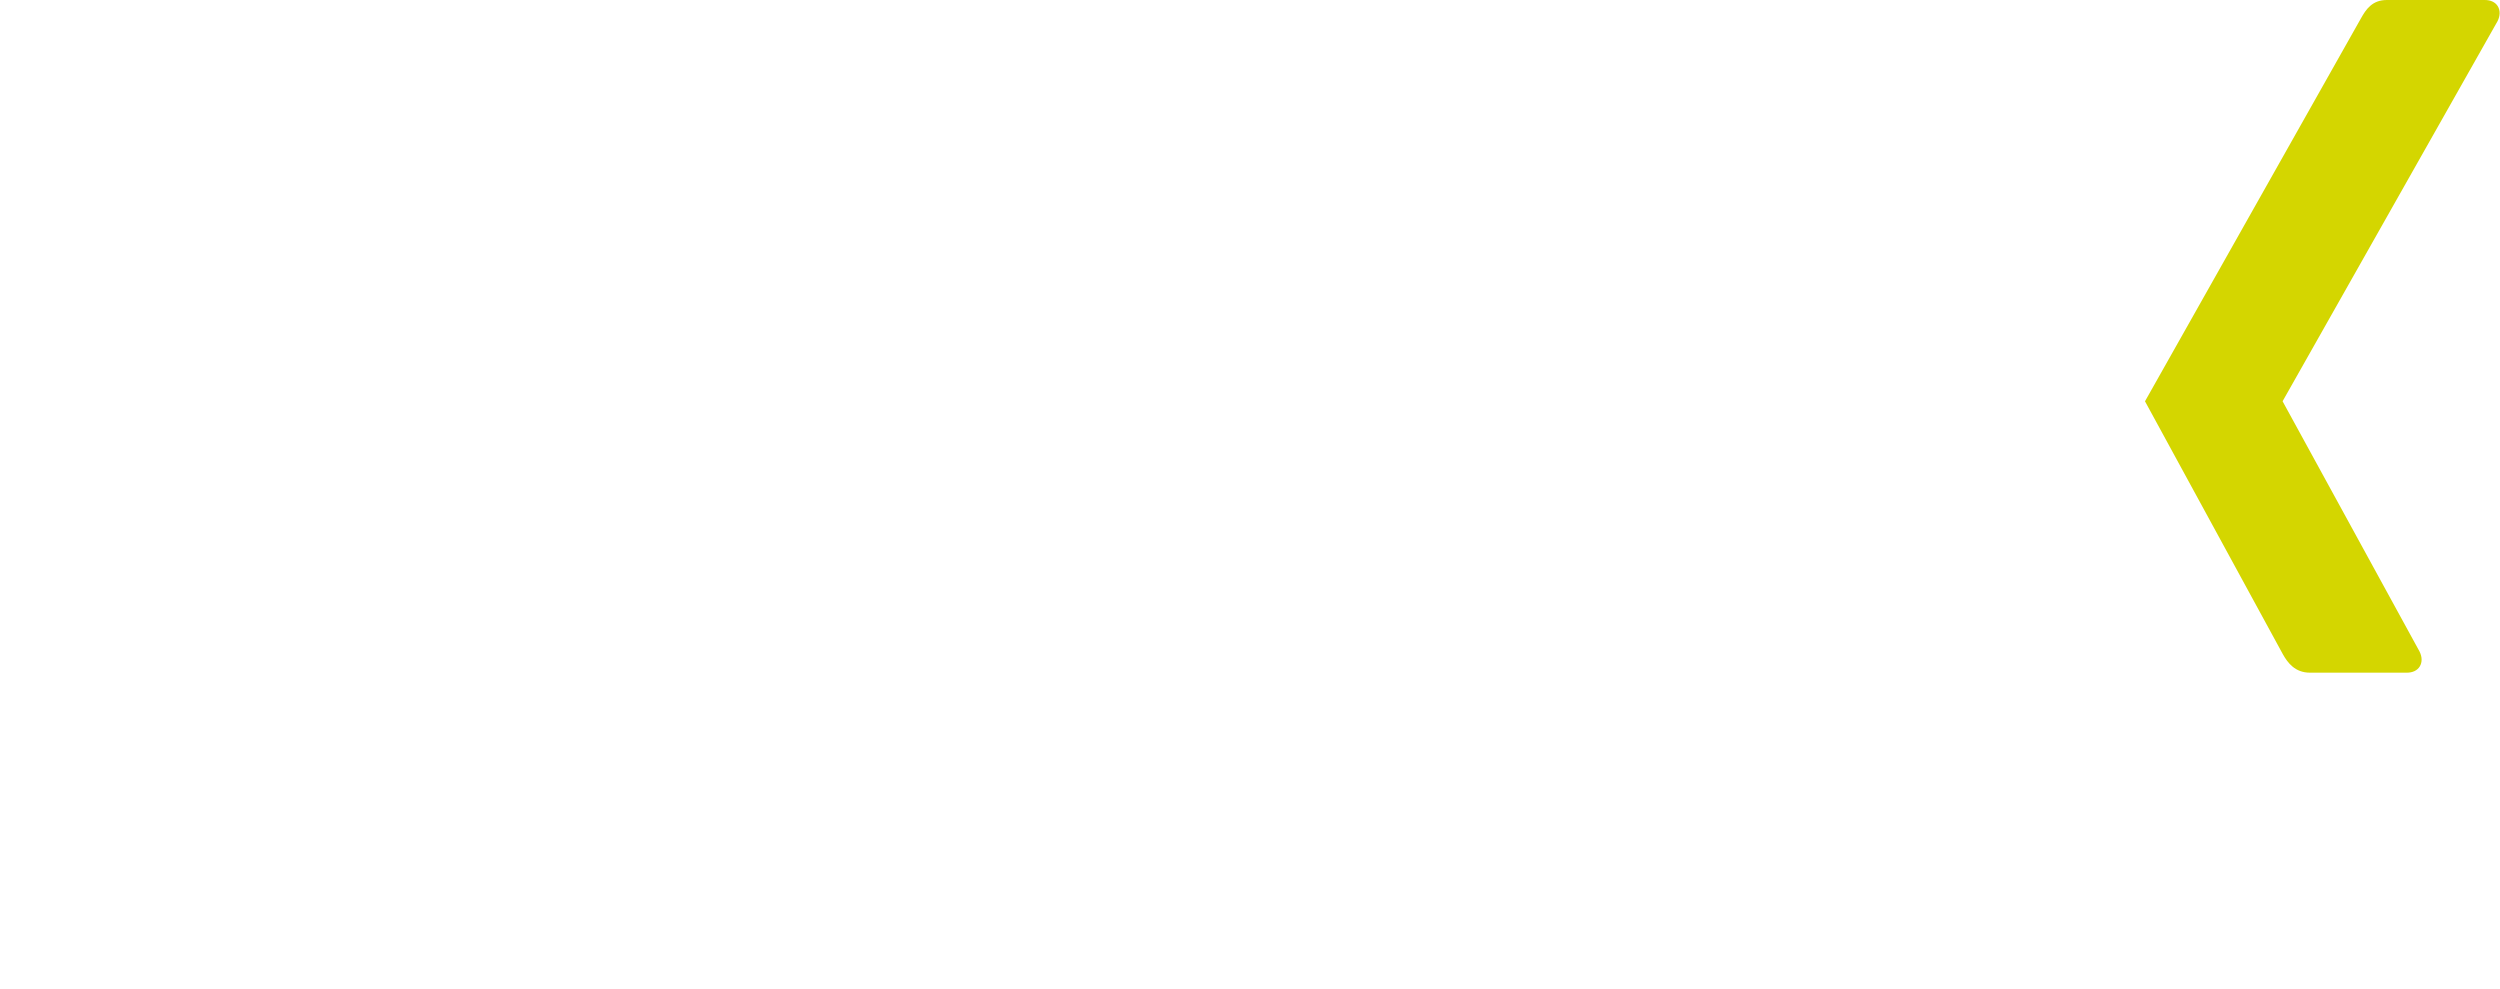
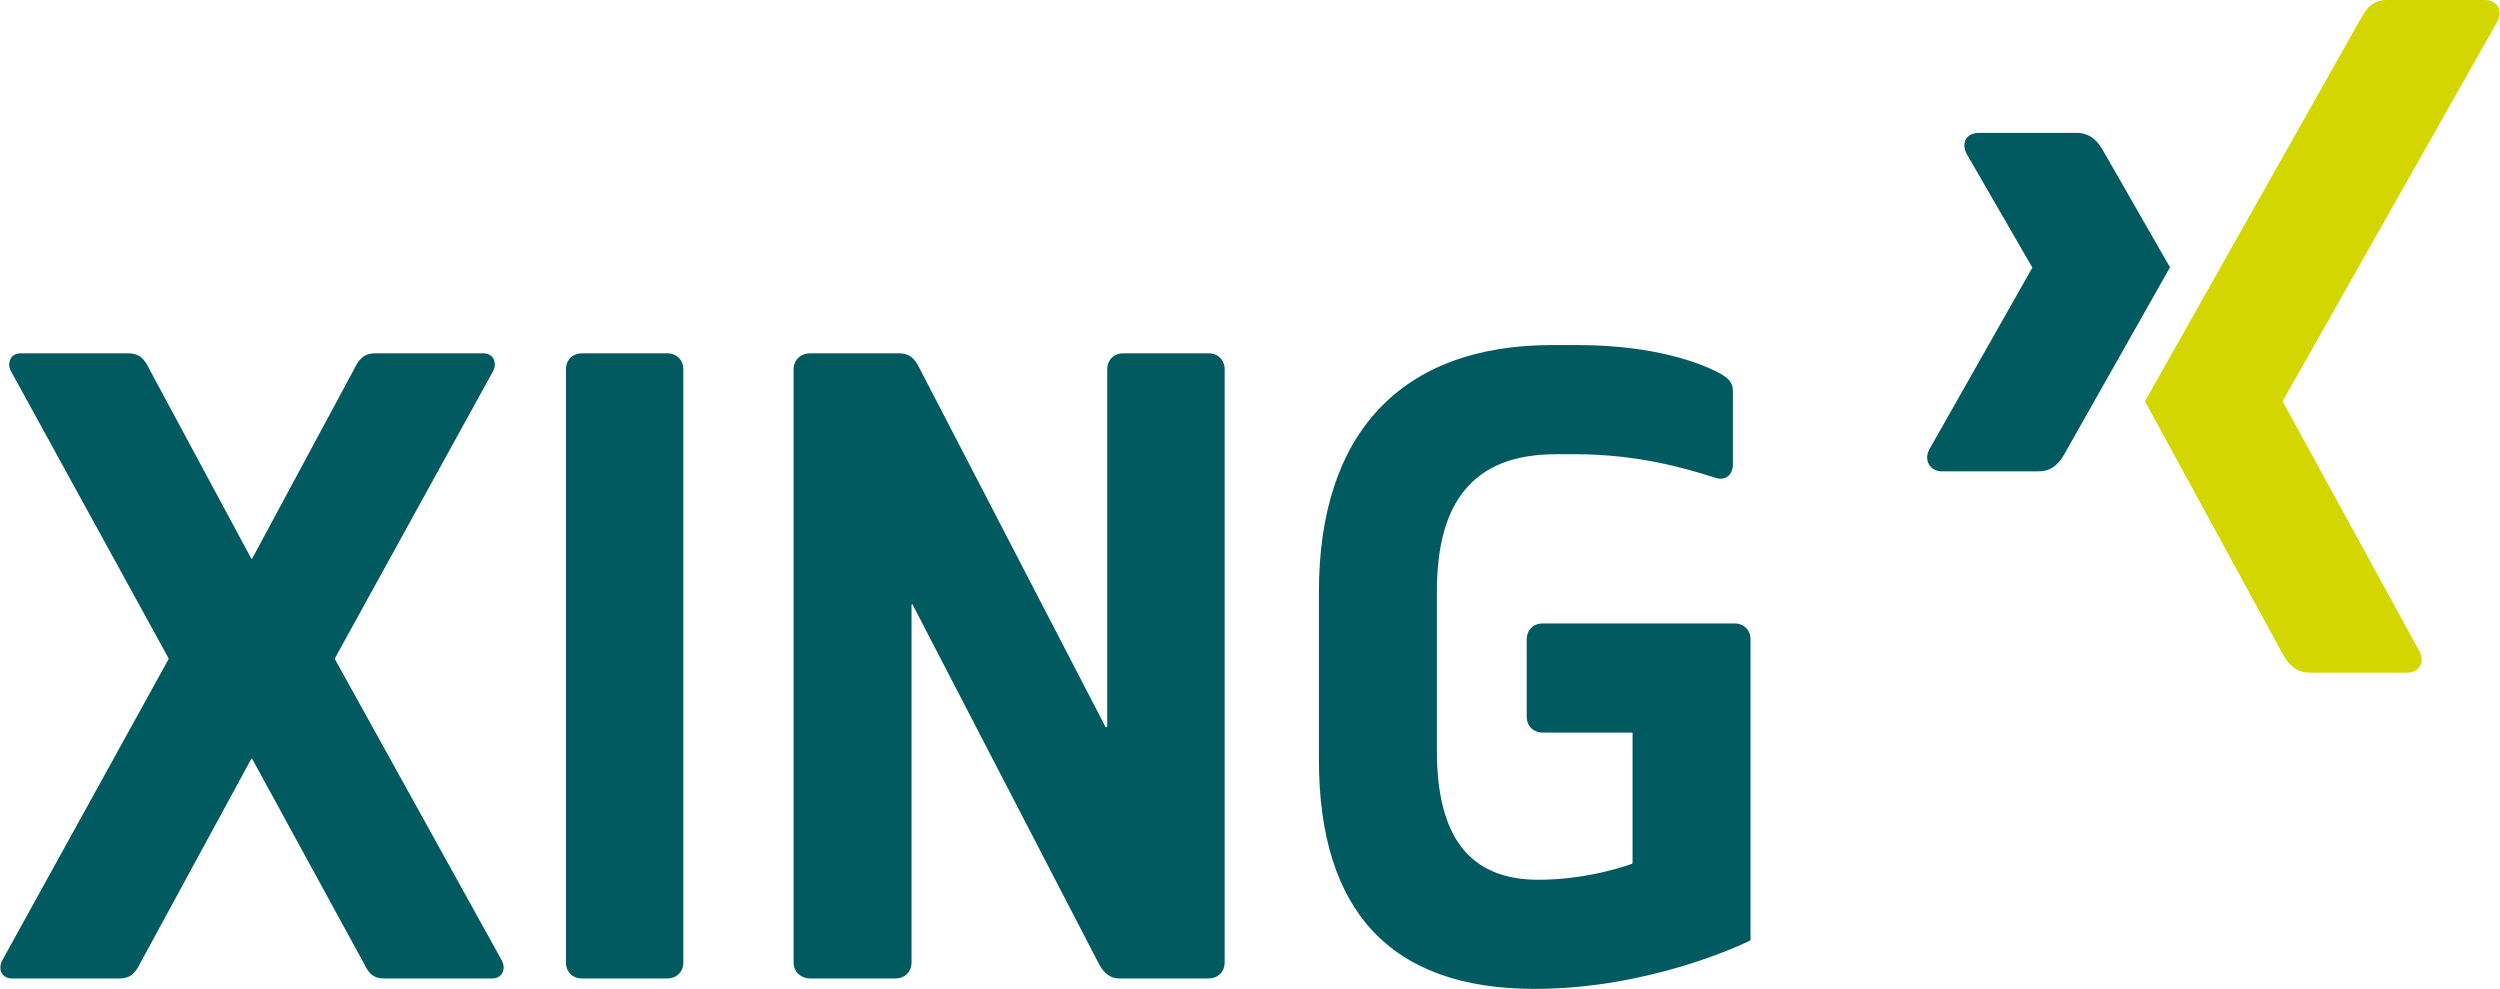
<svg xmlns="http://www.w3.org/2000/svg" version="1.0" width="1024" height="405" viewBox="0 0 141.687 56.055" id="svg2268">
  <defs id="defs2270" />
  <g transform="translate(-194.8708,-324.3348)" id="layer1">
+     <path d="M 112.188,7.531 C 111.856,7.531 111.578,7.647 111.438,7.875 C 111.293,8.11 111.315,8.412 111.469,8.719 L 115.188,15.156 C 115.194,15.169 115.194,15.176 115.188,15.188 L 109.344,25.5 C 109.191,25.804 109.199,26.109 109.344,26.344 C 109.484,26.57 109.731,26.719 110.062,26.719 L 115.562,26.719 C 116.385,26.719 116.781,26.164 117.062,25.656 C 117.062,25.656 122.778,15.549 123,15.156 C 122.978,15.12 119.219,8.562 119.219,8.562 C 118.945,8.075 118.531,7.531 117.688,7.531 L 112.188,7.531 z M 87.969,19.562 C 79.434,19.563 74.75,24.543 74.75,33.562 L 74.75,43.062 C 74.75,51.677 78.851,56.062 86.969,56.062 C 93.532,56.062 98.847,53.496 99.219,53.312 L 99.219,36.25 C 99.219,35.72 98.843,35.344 98.312,35.344 L 87.438,35.344 C 86.907,35.344 86.531,35.72 86.531,36.25 L 86.531,40.625 C 86.531,41.155 86.907,41.531 87.438,41.531 L 92.5,41.531 C 92.521,41.531 92.531,41.541 92.531,41.562 L 92.531,48.938 C 92.531,48.954 92.514,48.964 92.5,48.969 C 92.476,48.979 90.115,49.875 87.188,49.875 C 83.32,49.875 81.438,47.475 81.438,42.562 L 81.438,33.562 C 81.437,31.009 81.94,29.131 82.969,27.844 C 84.095,26.435 85.797,25.75 88.219,25.75 L 89.281,25.75 C 92.796,25.75 95.511,26.535 97.25,27.094 C 97.52,27.18 97.767,27.135 97.938,27 C 98.111,26.863 98.219,26.629 98.219,26.344 L 98.219,22.156 C 98.219,21.683 97.986,21.416 97.281,21.062 C 96.383,20.613 93.824,19.562 89.406,19.562 L 87.969,19.562 z M 1.156,20.031 C 0.904,20.031 0.708,20.129 0.594,20.312 C 0.47,20.511 0.471,20.786 0.594,21.031 L 9.531,37.312 C 9.537,37.324 9.538,37.364 9.531,37.375 L 0.094,54.469 C -0.03,54.715 -0.03,54.989 0.094,55.188 C 0.206,55.371 0.404,55.469 0.656,55.469 L 6.75,55.469 C 7.447,55.469 7.696,55.078 7.969,54.531 L 14.219,43.031 C 14.225,43.019 14.236,43 14.25,43 C 14.265,43 14.275,43.019 14.281,43.031 C 14.281,43.031 20.561,54.53 20.562,54.531 C 20.834,55.076 21.053,55.469 21.75,55.469 L 27.875,55.469 C 28.128,55.469 28.325,55.371 28.438,55.188 C 28.5,55.087 28.531,54.965 28.531,54.844 C 28.531,54.721 28.499,54.593 28.438,54.469 C 28.436,54.466 18.969,37.375 18.969,37.375 C 18.965,37.369 18.969,37.35 18.969,37.344 C 18.969,37.337 18.965,37.317 18.969,37.312 L 27.938,21.031 C 27.999,20.907 28.031,20.779 28.031,20.656 C 28.031,20.535 27.999,20.411 27.938,20.312 C 27.824,20.129 27.626,20.031 27.375,20.031 L 21.25,20.031 C 20.552,20.031 20.304,20.424 20.031,20.969 L 14.281,31.656 C 14.275,31.668 14.265,31.688 14.25,31.688 C 14.236,31.688 14.225,31.667 14.219,31.656 C 14.219,31.656 8.47,20.969 8.469,20.969 C 8.241,20.511 8.001,20.031 7.25,20.031 L 1.156,20.031 z M 32.969,20.031 C 32.44,20.031 32.063,20.409 32.062,20.938 L 32.062,54.562 C 32.062,55.091 32.44,55.469 32.969,55.469 L 37.812,55.469 C 38.341,55.469 38.719,55.091 38.719,54.562 L 38.719,20.938 C 38.719,20.409 38.341,20.031 37.812,20.031 L 32.969,20.031 z M 45.906,20.031 C 45.377,20.031 44.969,20.409 44.969,20.938 L 44.969,54.562 C 44.969,55.091 45.377,55.469 45.906,55.469 L 50.75,55.469 C 51.279,55.469 51.656,55.091 51.656,54.562 L 51.656,34.281 C 51.656,34.264 51.671,34.254 51.688,34.25 C 51.704,34.245 51.711,34.266 51.719,34.281 C 51.719,34.281 62.219,54.53 62.219,54.531 C 62.435,54.964 62.771,55.469 63.438,55.469 L 68.5,55.469 C 69.029,55.469 69.406,55.091 69.406,54.562 L 69.406,20.938 C 69.406,20.409 69.029,20.031 68.5,20.031 L 63.656,20.031 C 63.127,20.031 62.75,20.409 62.75,20.938 L 62.75,41.188 C 62.75,41.205 62.735,41.215 62.719,41.219 C 62.703,41.224 62.665,41.234 62.656,41.219 C 62.656,41.219 52.156,20.97 52.156,20.969 C 51.926,20.512 51.689,20.031 50.938,20.031 L 45.906,20.031 z " transform="translate(194.8708,324.3348)" style="fill:#005a5f;fill-opacity:1;fill-rule:nonzero;stroke:none" id="path19359" />
    <path d="M 330.164,324.335 C 329.343,324.335 328.987,324.852 328.692,325.382 C 328.692,325.382 316.843,346.395 316.453,347.085 C 316.473,347.122 324.268,361.422 324.268,361.422 C 324.54,361.91 324.962,362.47 325.804,362.47 L 331.298,362.47 C 331.629,362.47 331.888,362.345 332.028,362.119 C 332.174,361.884 332.17,361.574 332.017,361.269 L 324.263,347.102 C 324.255,347.091 324.255,347.077 324.263,347.066 L 336.44,325.535 C 336.593,325.231 336.597,324.921 336.452,324.686 C 336.312,324.46 336.052,324.335 335.72,324.335 L 330.164,324.335 z " style="fill:#d4d600;fill-opacity:1;fill-rule:nonzero;stroke:none" id="path19375" />
  </g>
</svg>
